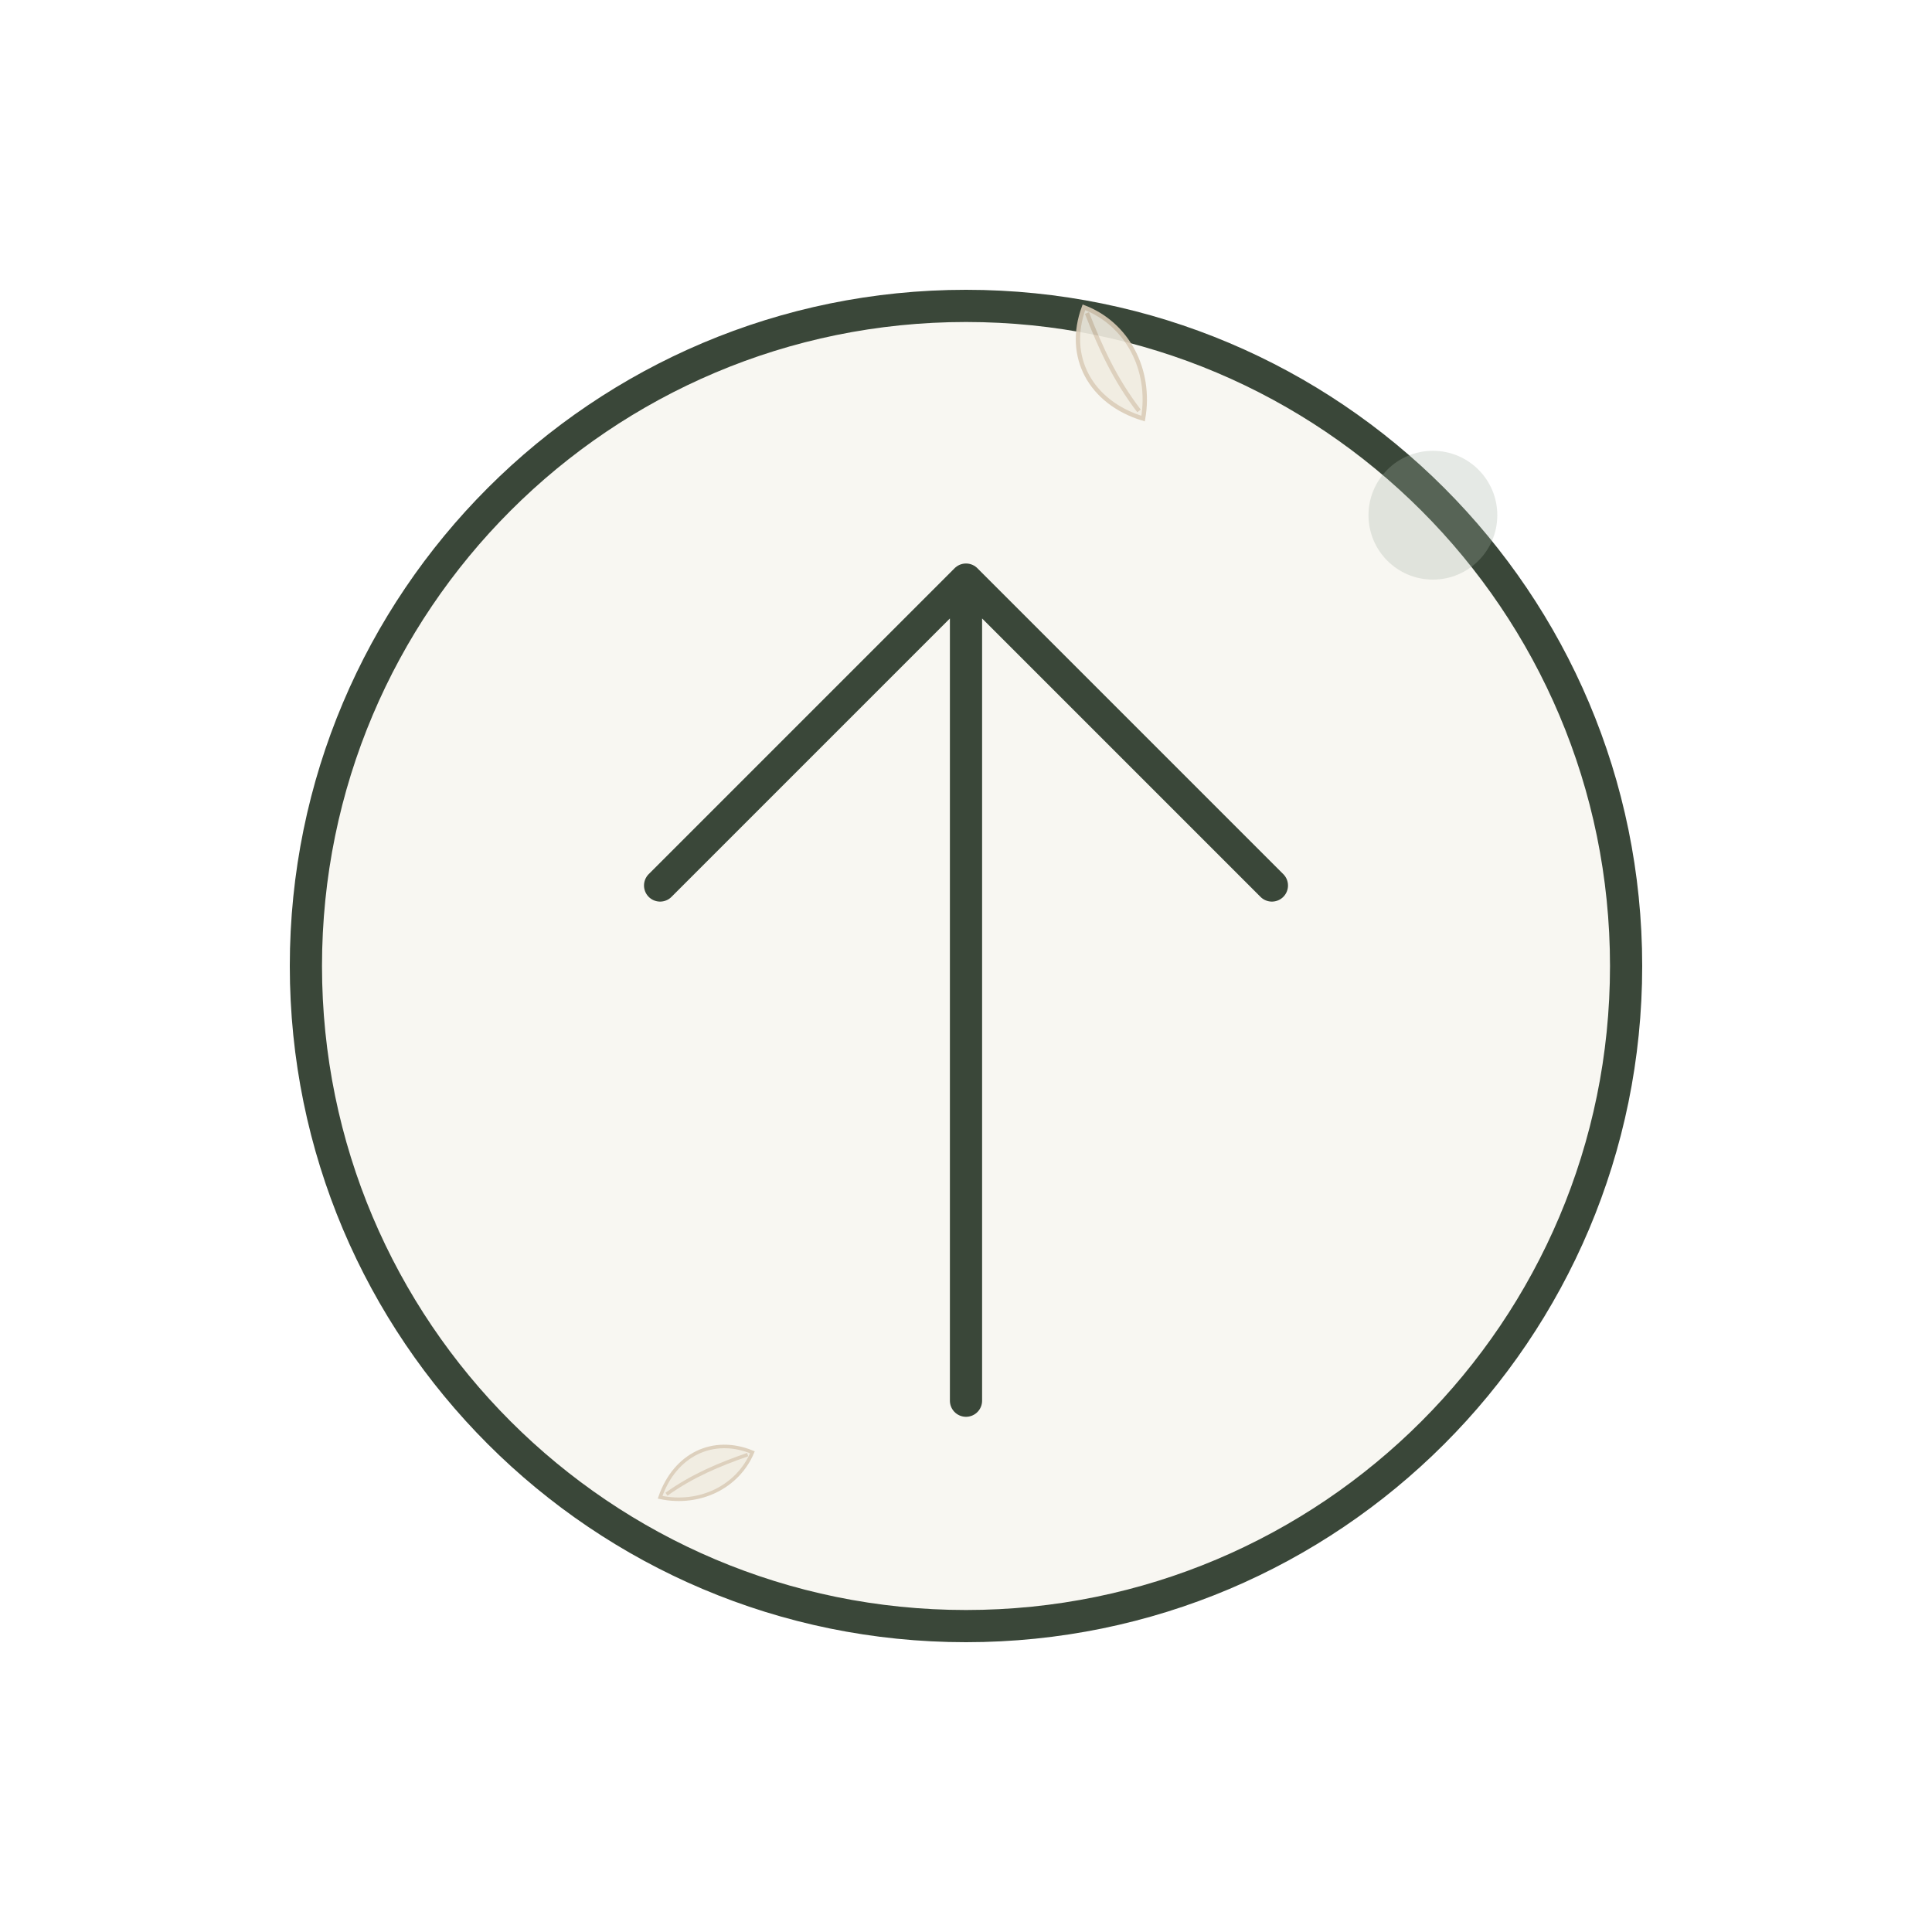
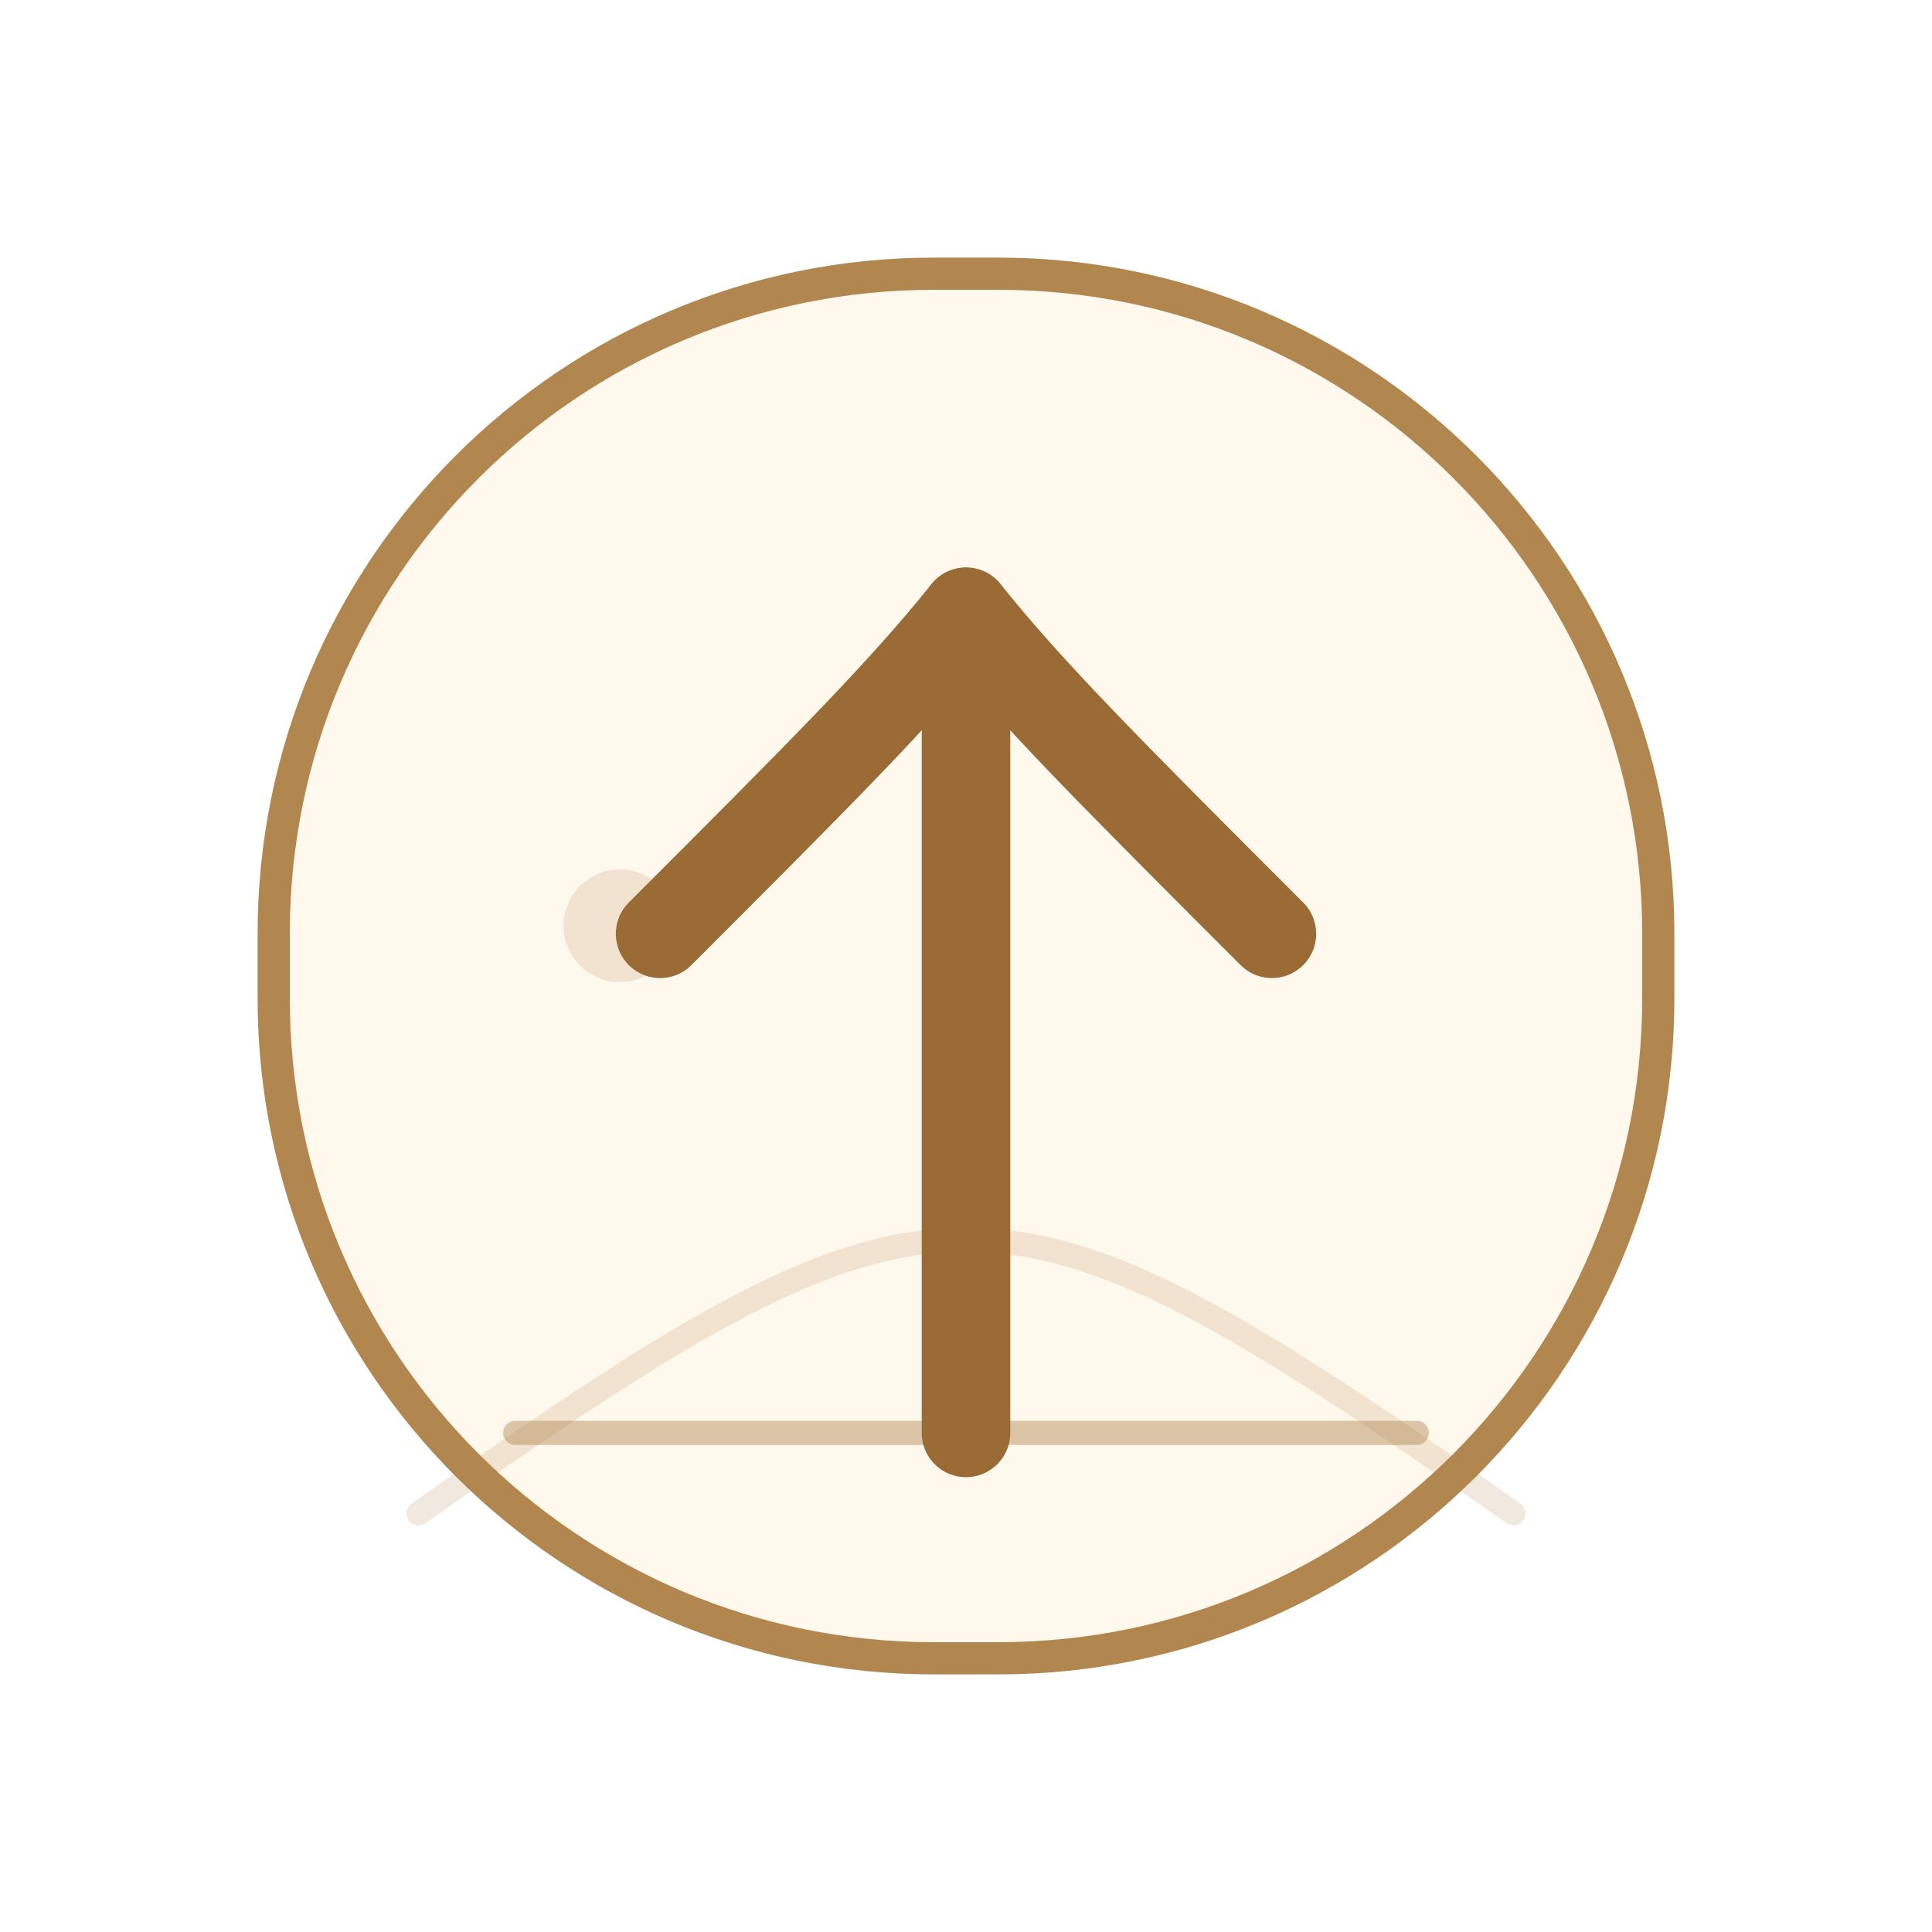
- <svg xmlns="http://www.w3.org/2000/svg" width="240" height="240" viewBox="0 0 240 240" fill="none" role="img" aria-label="Sofiati back to top icon">
-   <circle cx="120" cy="120" r="82" fill="#F8F7F2" stroke="#3A4739" stroke-width="4" />
-   <g stroke="#DACCB7" fill="#F1ECE0" stroke-width="2" opacity=".9">
-     <g transform="translate(142.00 52.00) rotate(242.00) scale(0.27)">
-       <path d="M0 0 C18 -18 42 -18 58 0 C42 14 18 14 0 0Z" />
-       <path d="M4 0 C22 -3 38 -2 55 0" />
-     </g>
-     <g transform="translate(82.00 186.00) rotate(-26.00) scale(0.22)">
-       <path d="M0 0 C18 -18 42 -18 58 0 C42 14 18 14 0 0Z" />
-       <path d="M4 0 C22 -3 38 -2 55 0" />
-     </g>
-   </g>
-   <g stroke="#3A4739" stroke-width="4" stroke-linecap="round" stroke-linejoin="round">
-     <path d="M120 174 V72 M82 110 L120 72 L158 110" />
-   </g>
-   <circle cx="178" cy="64" r="8" fill="#A3AFA1" opacity=".28" />
+ <svg xmlns="http://www.w3.org/2000/svg" width="240" height="240" viewBox="0 0 240 240" fill="none" role="img" aria-label="Back to top">
+   <rect x="34" y="34" width="172" height="172" rx="82" fill="#fff8ed" stroke="#b2864f" stroke-width="4" />
+   <path d="M52 188C86 164 103 154 120 154s34 10 68 34" stroke="#b2864f" stroke-width="3" stroke-linecap="round" opacity=".18" />
+   <circle cx="77" cy="115" r="7" fill="#b2864f" opacity="0.185" />
+   <path d="M64 178h112" stroke="#b2864f" stroke-width="3" stroke-linecap="round" opacity=".45" />
+   <path d="M120 178V76" stroke="#9a6b35" stroke-width="11" stroke-linecap="round" />
+   <path d="M82 116C102 96 112 86 120 76c8 10 18 20 38 40" stroke="#9a6b35" stroke-width="11" stroke-linecap="round" stroke-linejoin="round" />
</svg>
